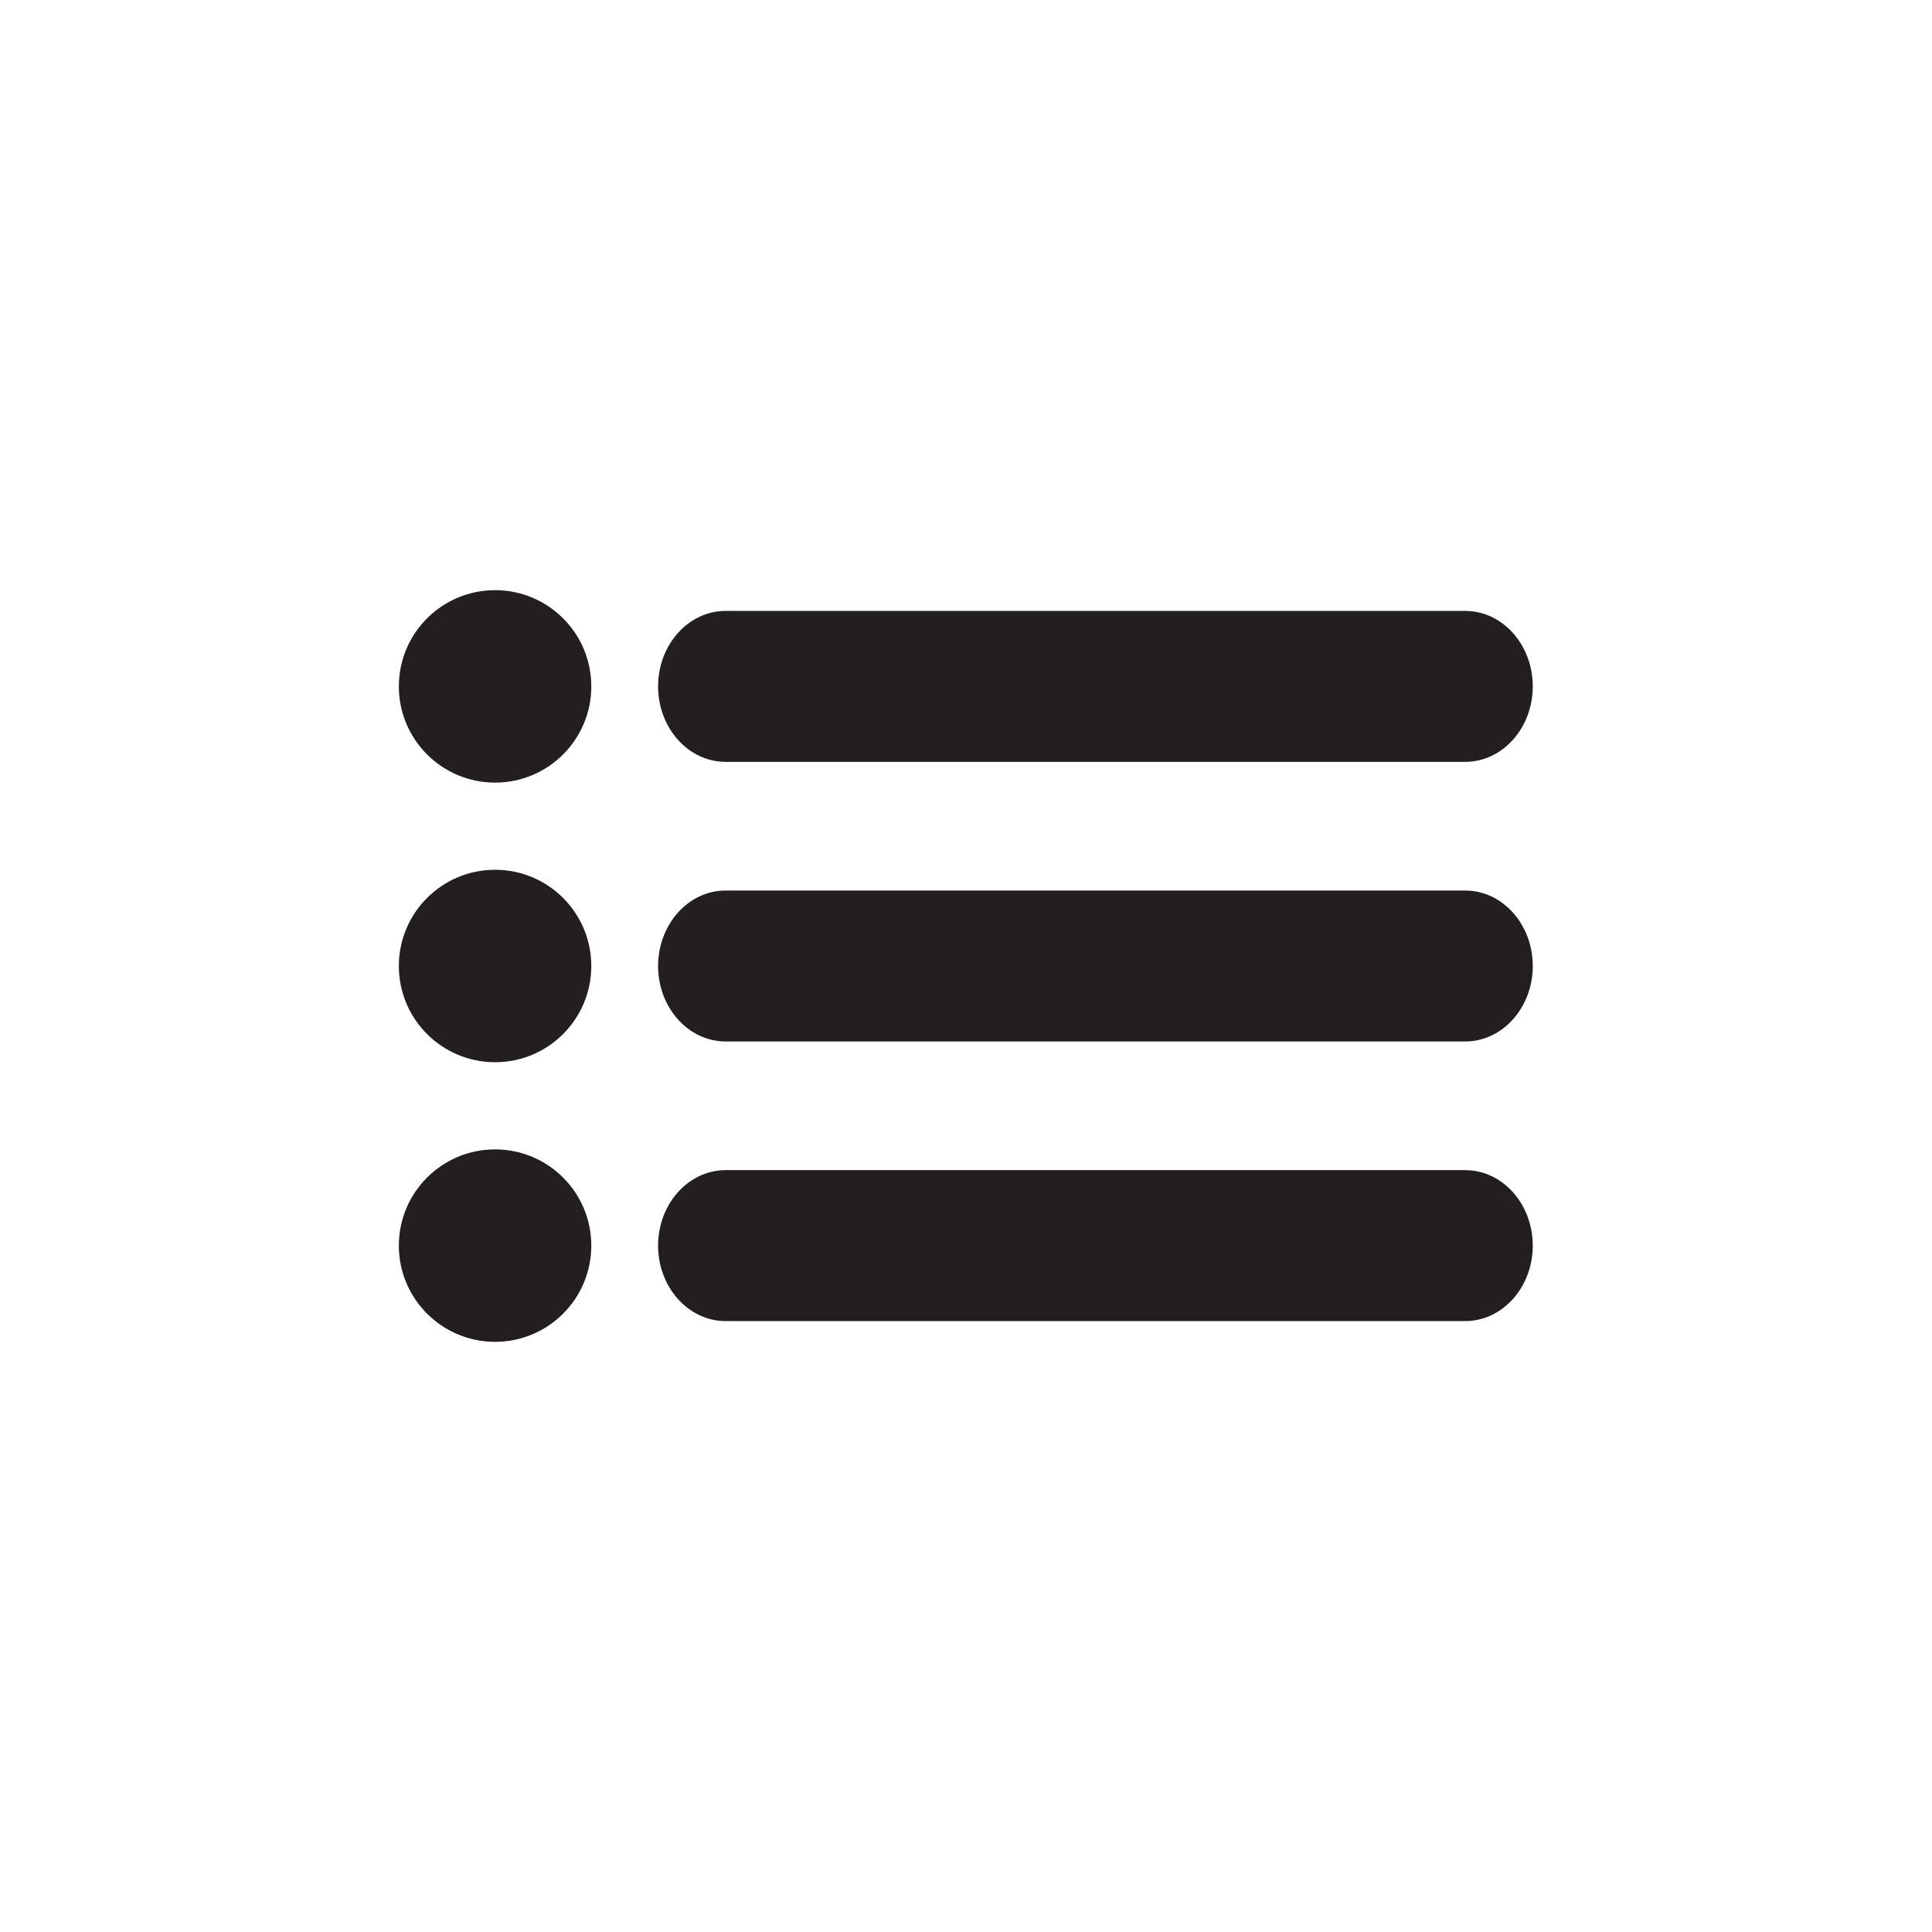
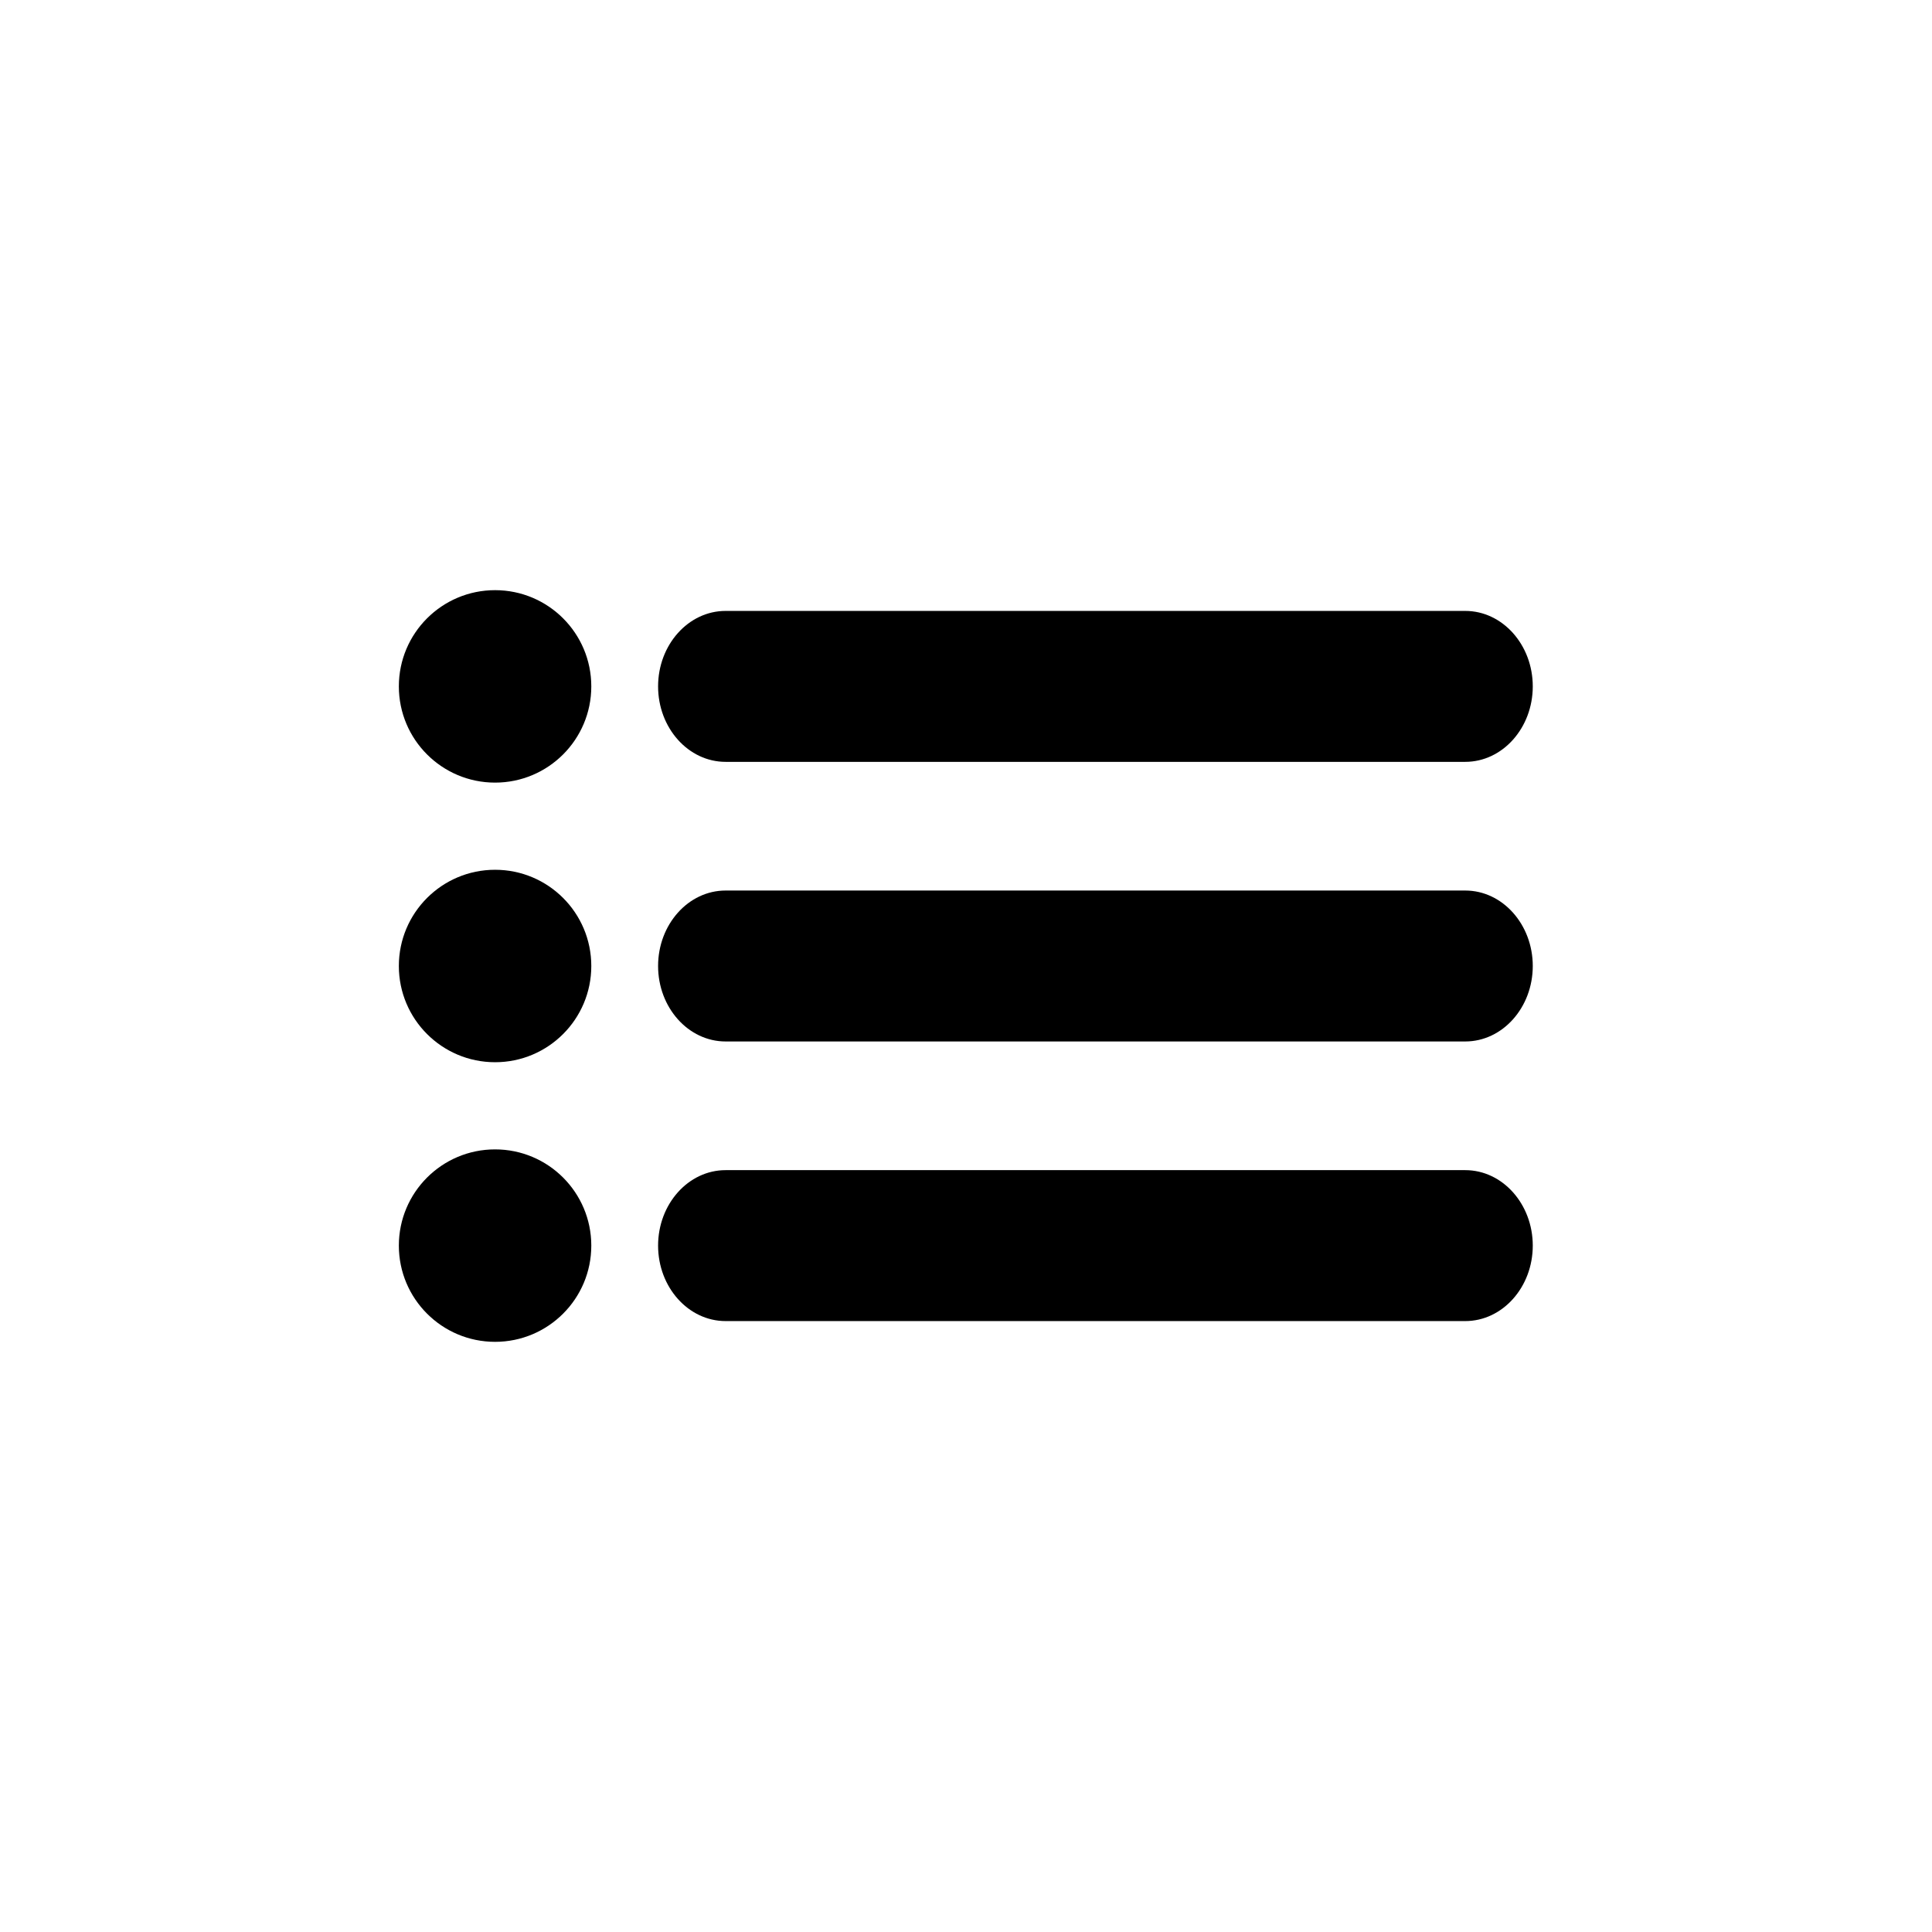
<svg xmlns="http://www.w3.org/2000/svg" id="Layer_1" style="enable-background:new 0 0 512 512;" version="1.1" viewBox="0 0 512 512" xml:space="preserve">
  <style type="text/css">
- 	.st0{fill:#231F20;}
+ 	.st0{fill:#000000;}
</style>
  <g>
    <g>
      <path class="st0" d="M388.3,201.9h-196c-9.9,0-17.9-9-17.9-20s8-20,17.9-20h196c9.9,0,17.9,9,17.9,20S398.2,201.9,388.3,201.9z" />
    </g>
    <circle class="st0" cx="131.2" cy="181.9" r="25.5" />
    <g>
      <path class="st0" d="M388.3,276h-196c-9.9,0-17.9-9-17.9-20s8-20,17.9-20h196c9.9,0,17.9,9,17.9,20S398.2,276,388.3,276z" />
    </g>
    <circle class="st0" cx="131.2" cy="256" r="25.5" />
    <g>
      <path class="st0" d="M388.3,350.1h-196c-9.9,0-17.9-9-17.9-20s8-20,17.9-20h196c9.9,0,17.9,9,17.9,20S398.2,350.1,388.3,350.1z" />
    </g>
    <circle class="st0" cx="131.2" cy="330.1" r="25.5" />
  </g>
</svg>
